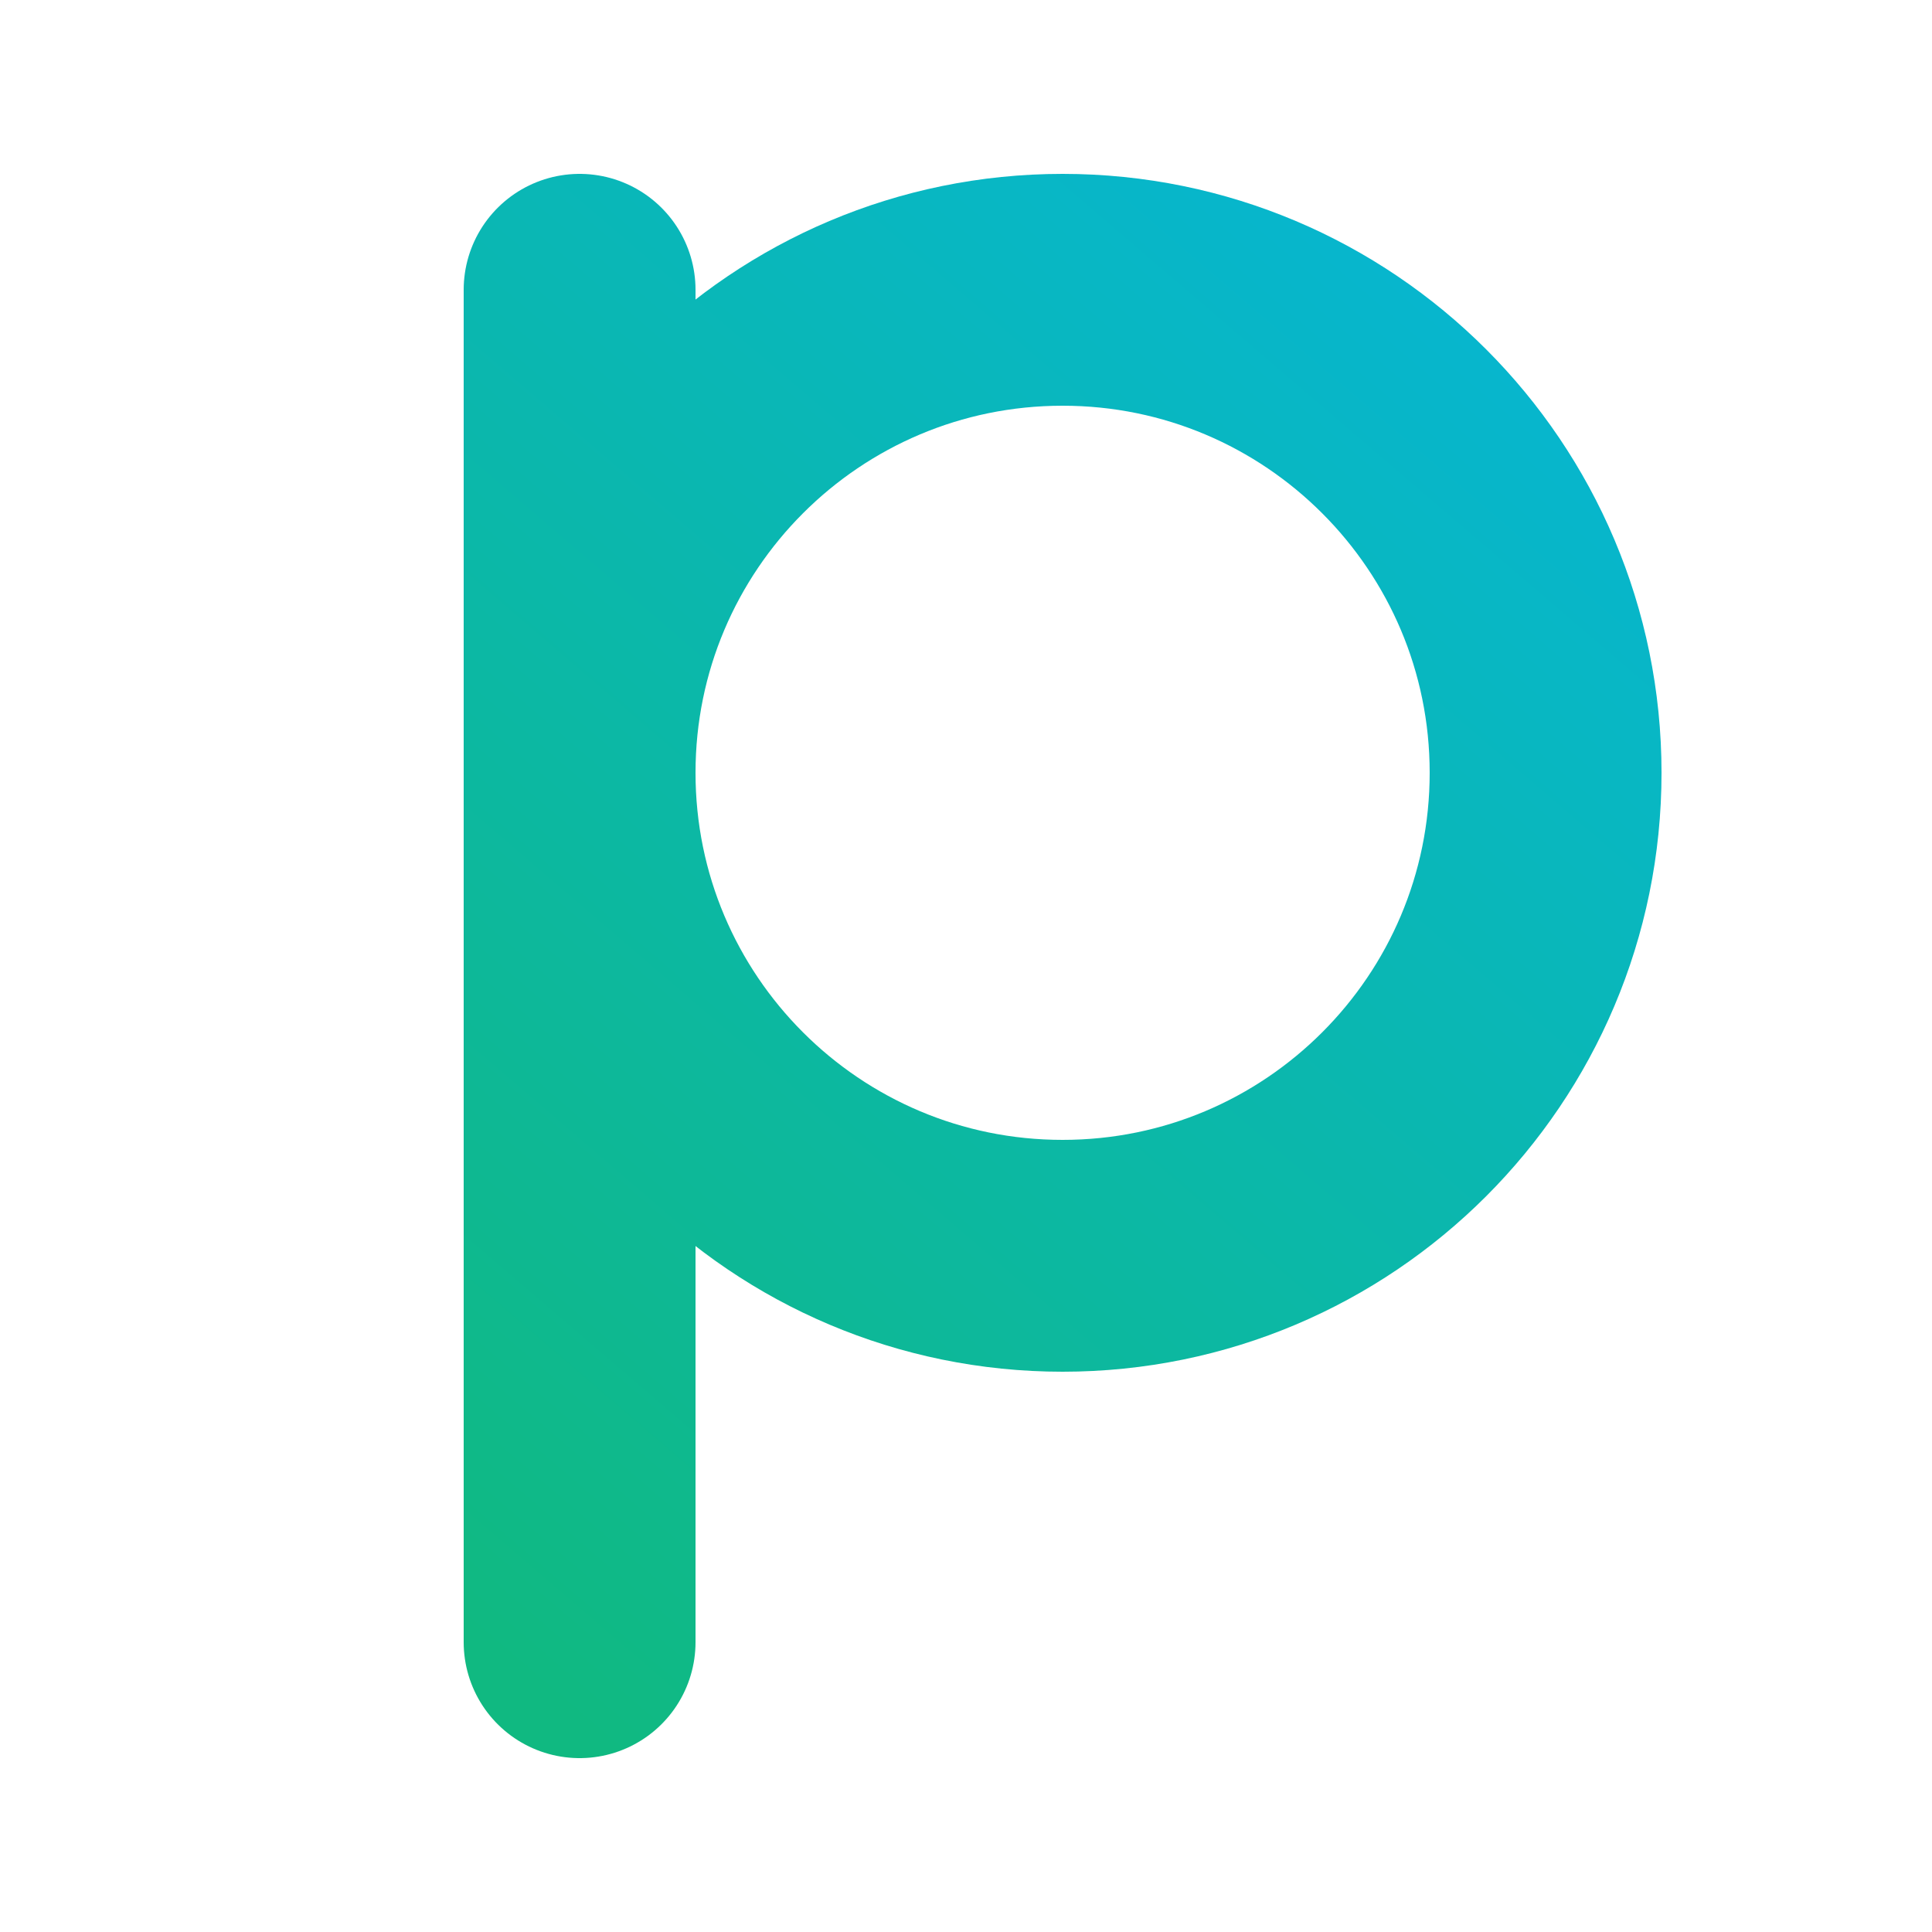
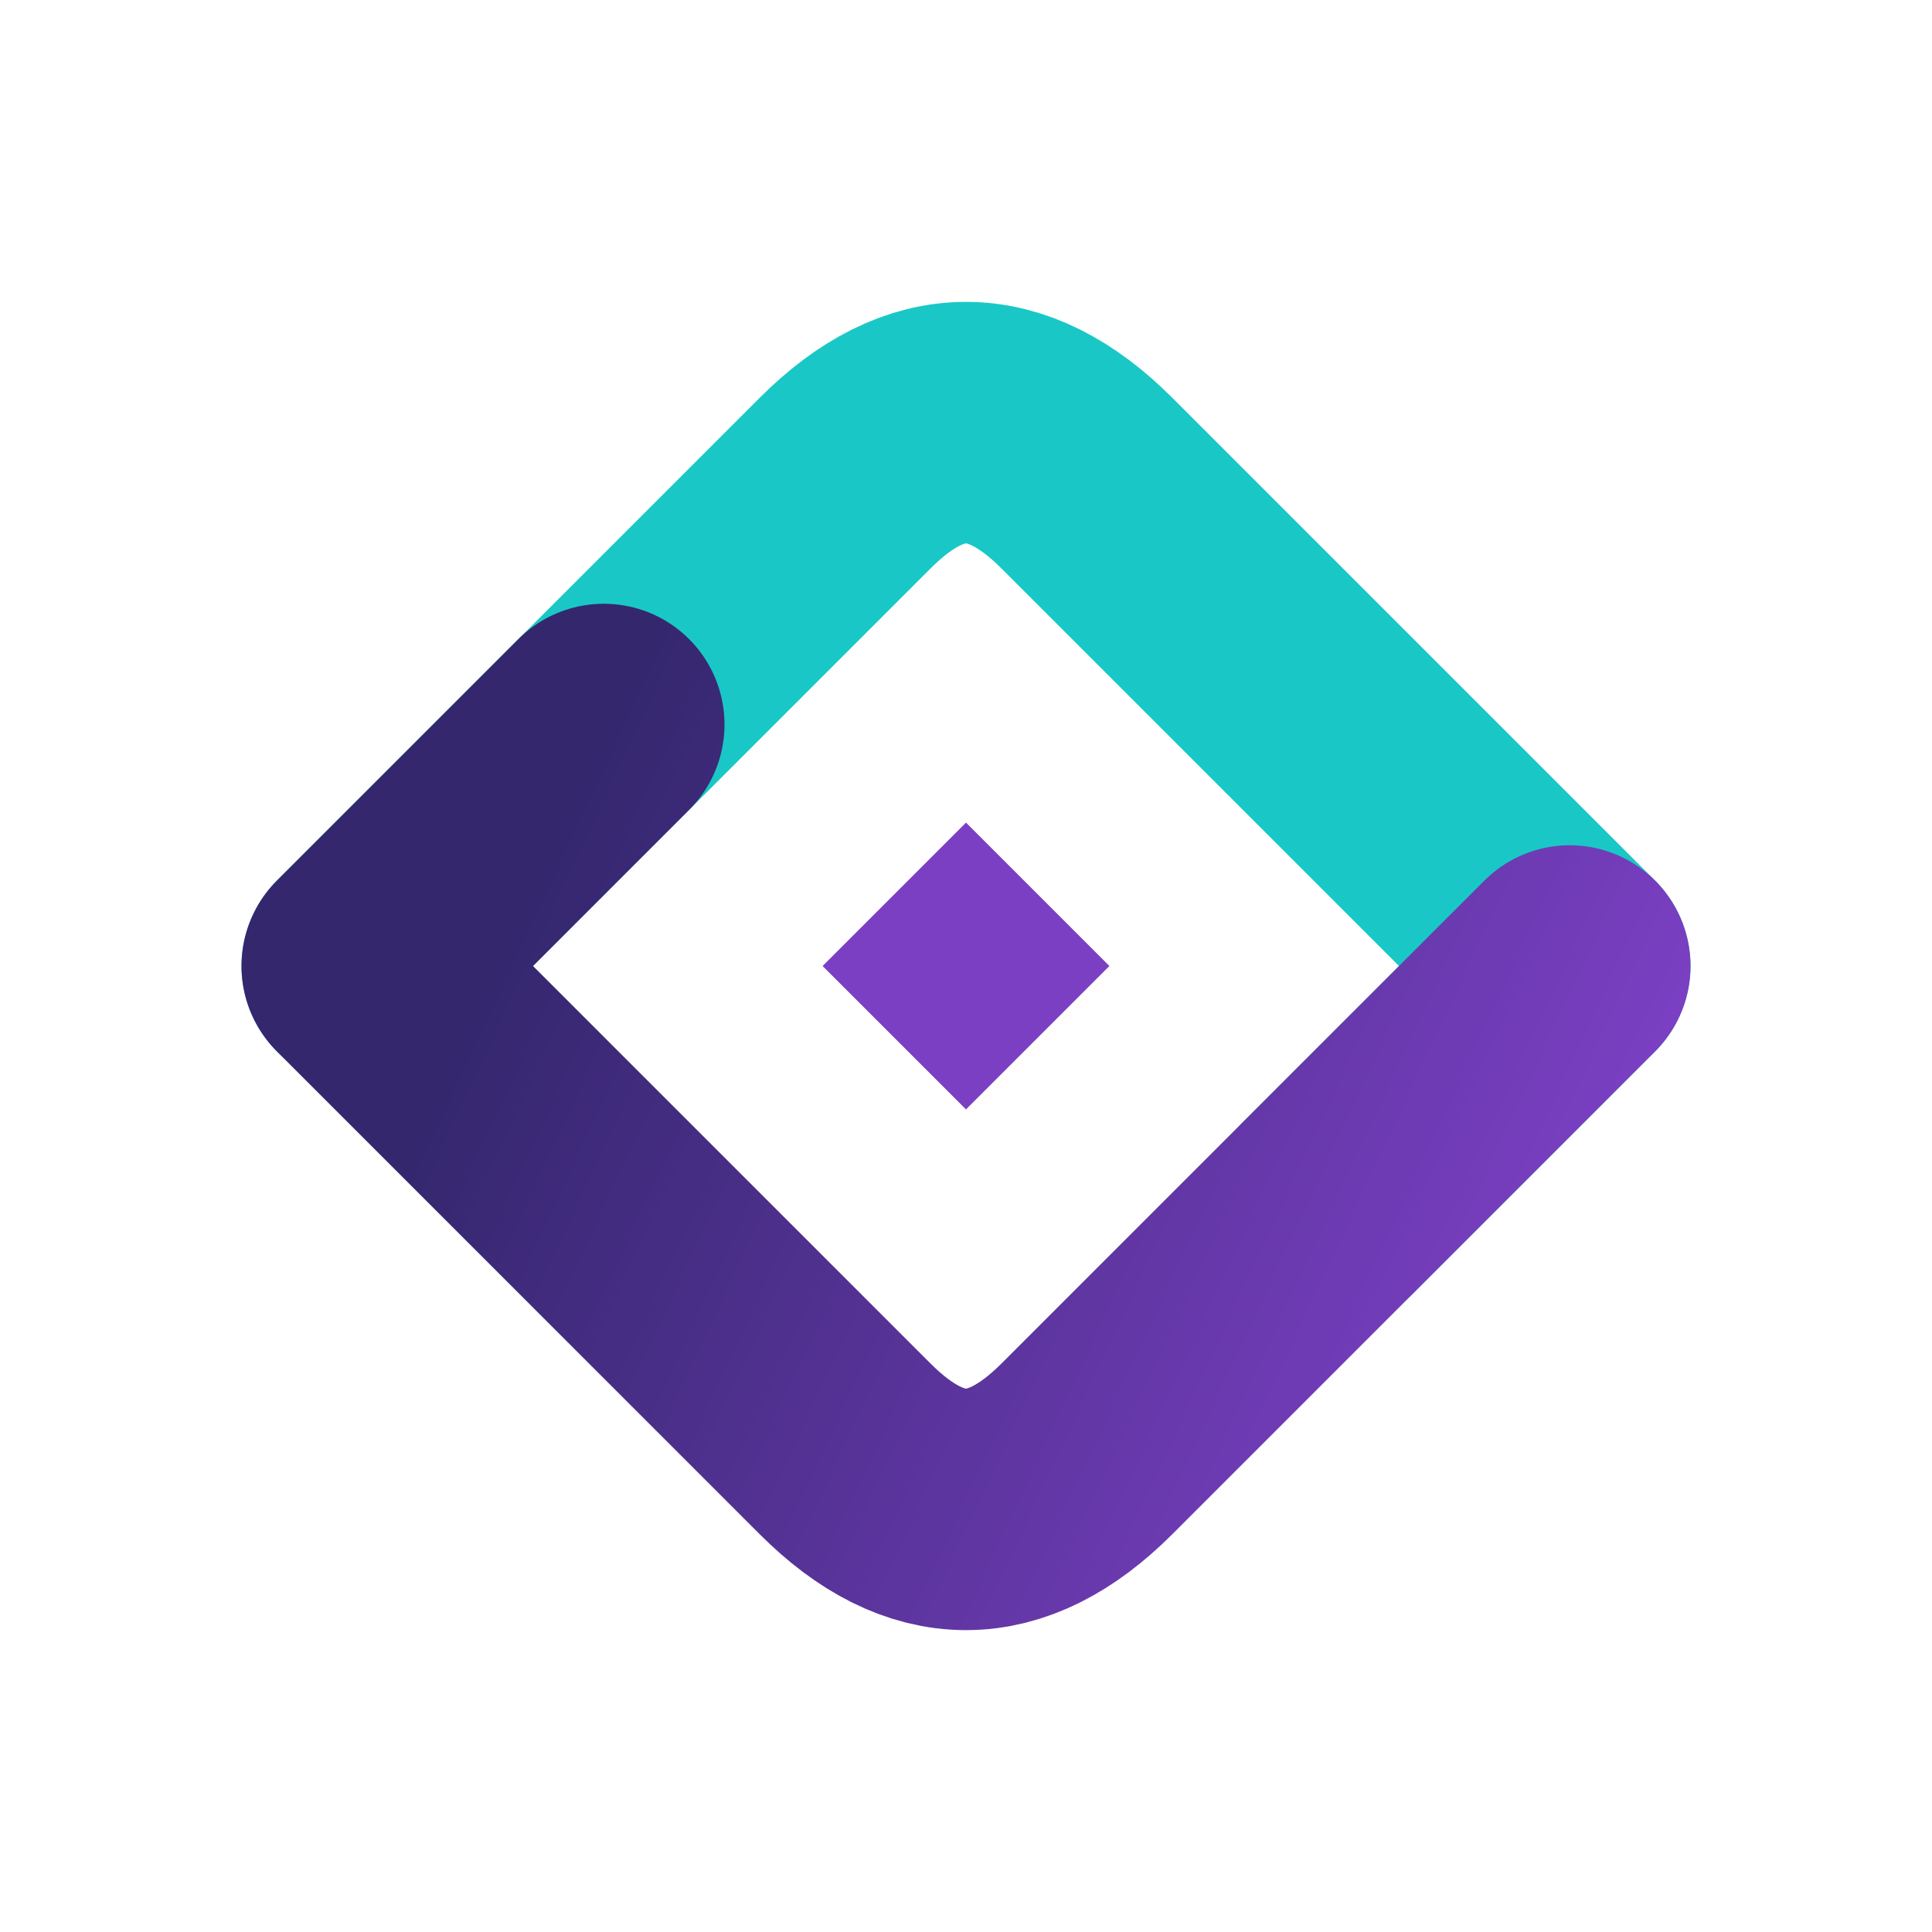
- <svg xmlns="http://www.w3.org/2000/svg" viewBox="0 0 100 100" fill="none">
+ <svg xmlns="http://www.w3.org/2000/svg" viewBox="0 0 512 512" fill="none" role="img" aria-labelledby="title desc">
  <defs>
-     <linearGradient id="pvFaviconGrad" gradientUnits="userSpaceOnUse" x1="25" y1="85" x2="85" y2="15">
-       <stop offset="0%" stop-color="#10B981" />
-       <stop offset="100%" stop-color="#06B6D4" />
+     <linearGradient id="lower-ribbon" x1="125" y1="267" x2="387" y2="389" gradientUnits="userSpaceOnUse">
+       <stop stop-color="#34276E" />
+       <stop offset="1" stop-color="#7A3FC2" />
    </linearGradient>
  </defs>
-   <path d="M 30 15 V 85" stroke="url(#pvFaviconGrad)" stroke-width="12" stroke-linecap="round" />
-   <circle cx="55" cy="40" r="25" stroke="url(#pvFaviconGrad)" stroke-width="12" />
+   <path d="M96 256 224 128Q256 96 288 128L416 256 352 320" stroke="#19C8C6" stroke-width="64" stroke-linecap="round" stroke-linejoin="round" />
+   <path d="M416 256 288 384Q256 416 224 384L96 256 160 192" stroke="url(#lower-ribbon)" stroke-width="64" stroke-linecap="round" stroke-linejoin="round" />
+   <path d="m256 218 38 38-38 38-38-38 38-38Z" fill="#7B3FC4" />
</svg>
